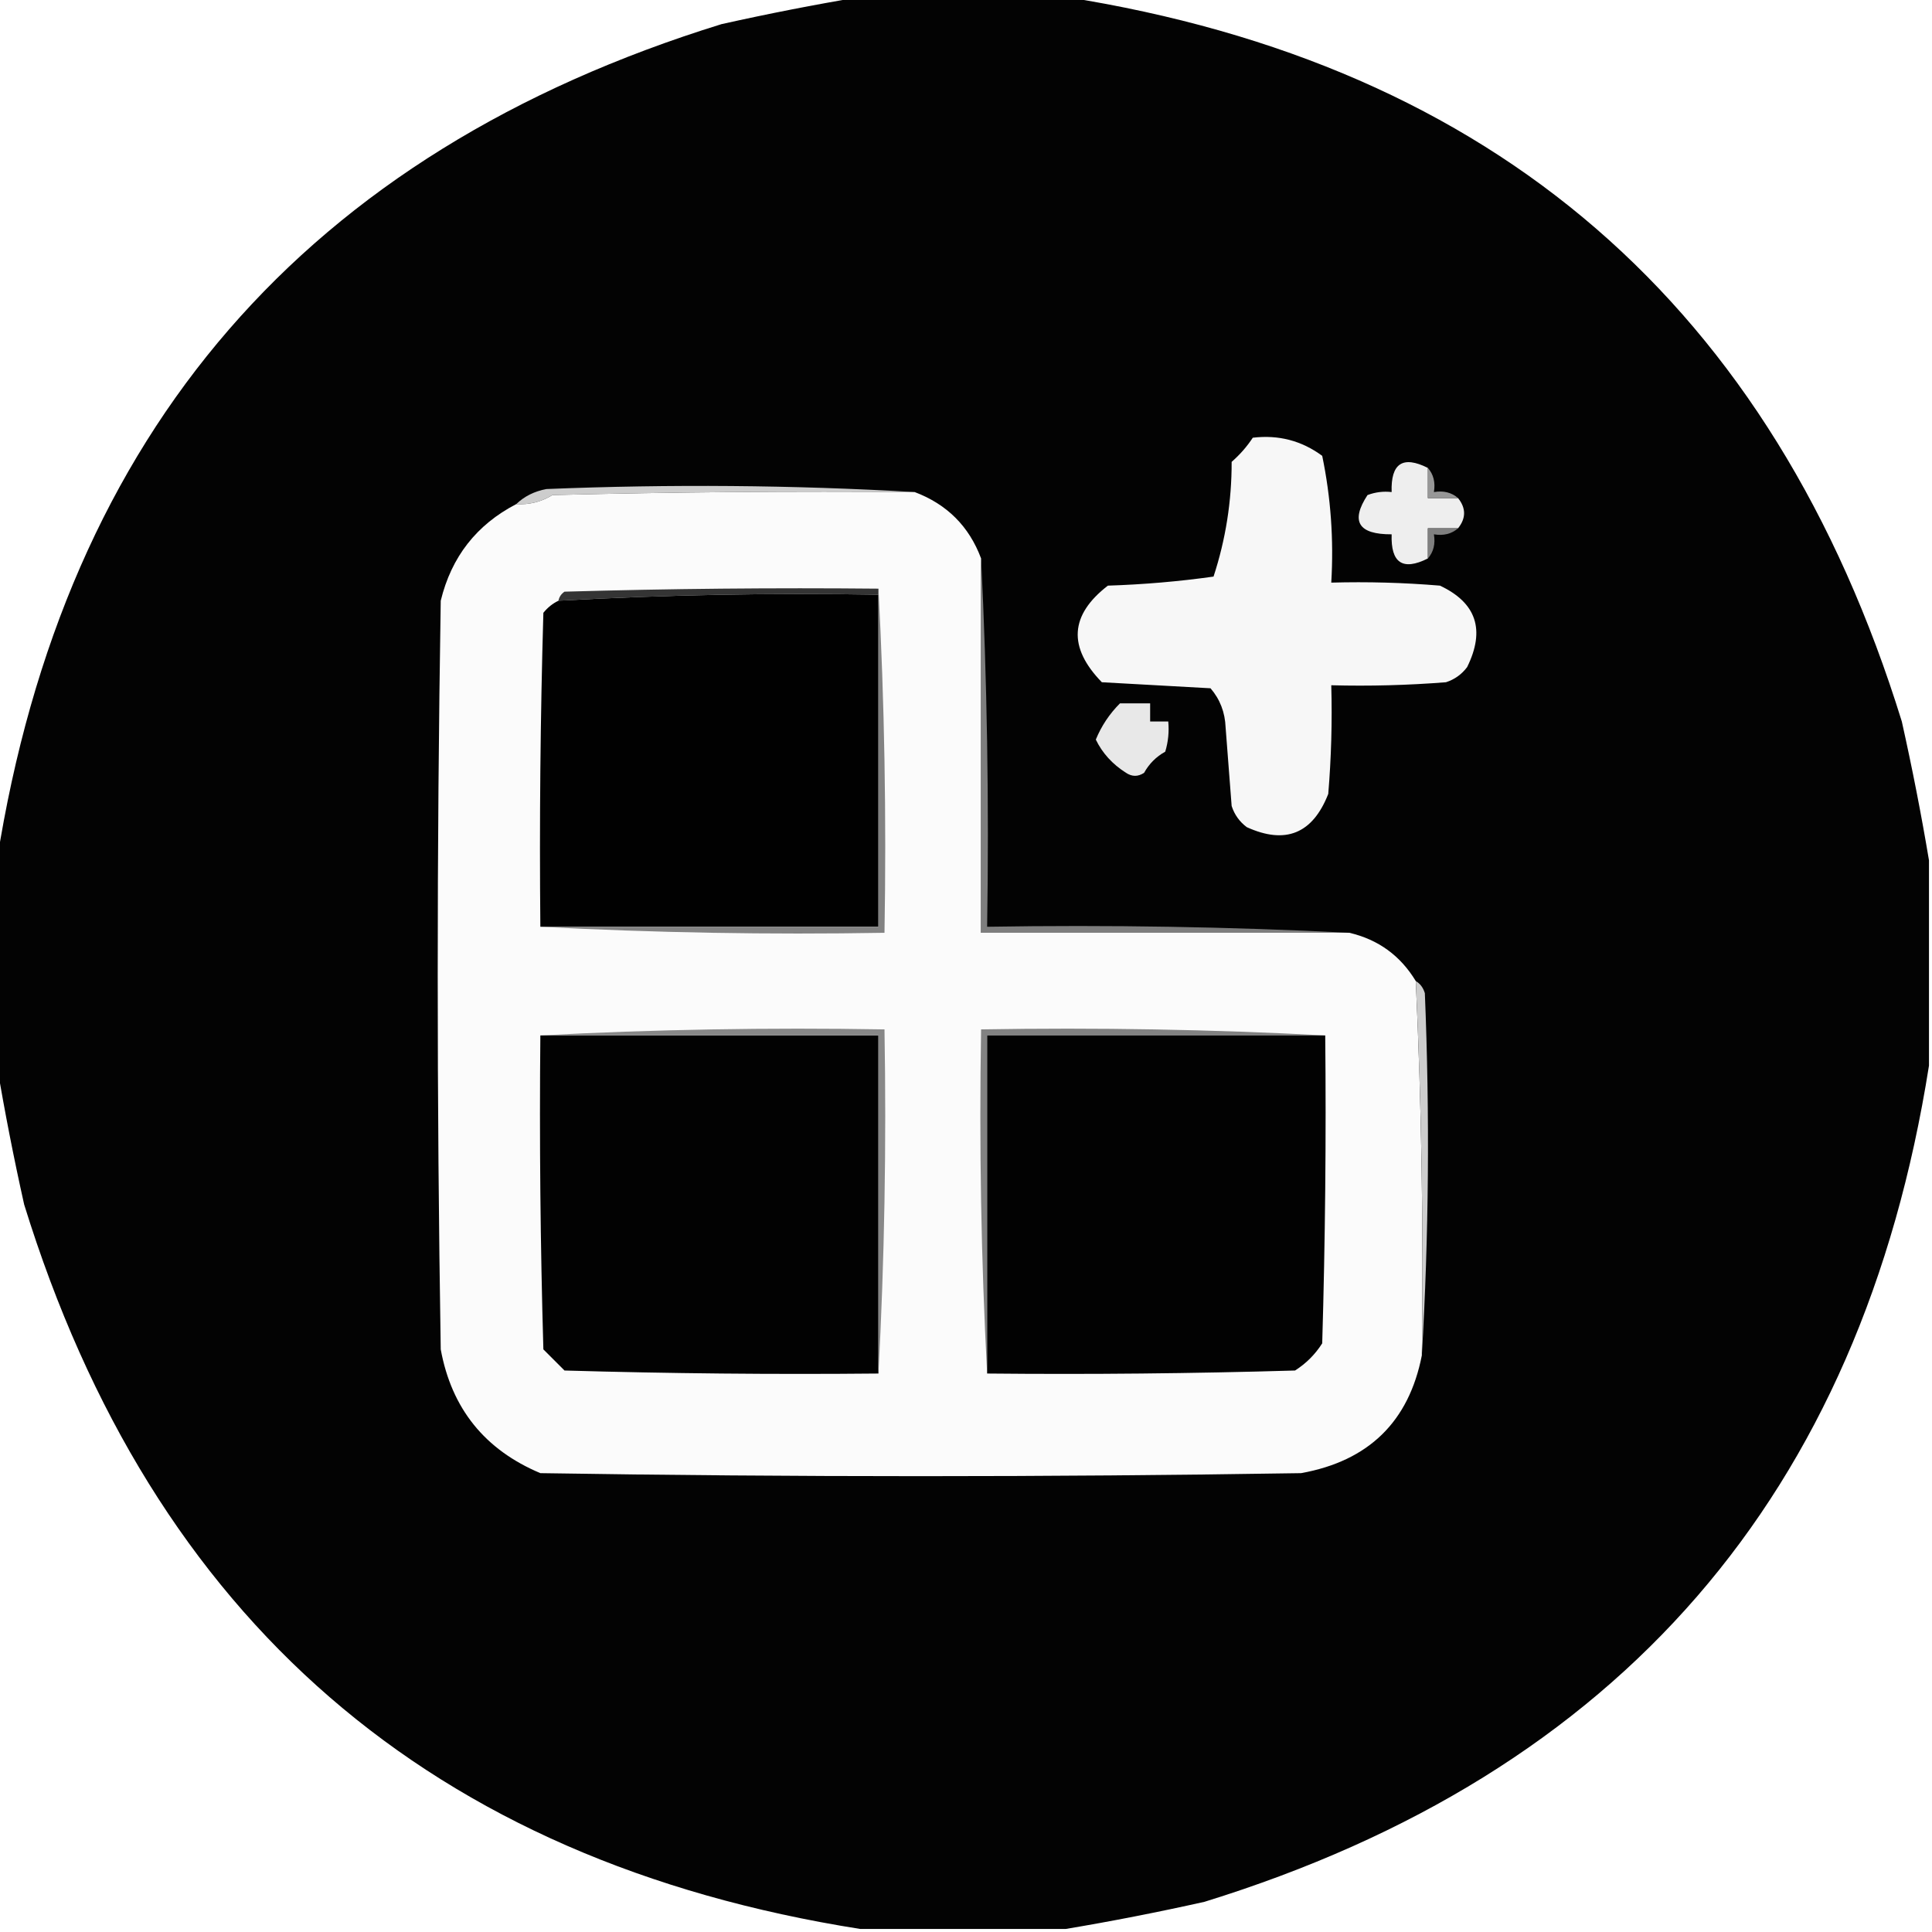
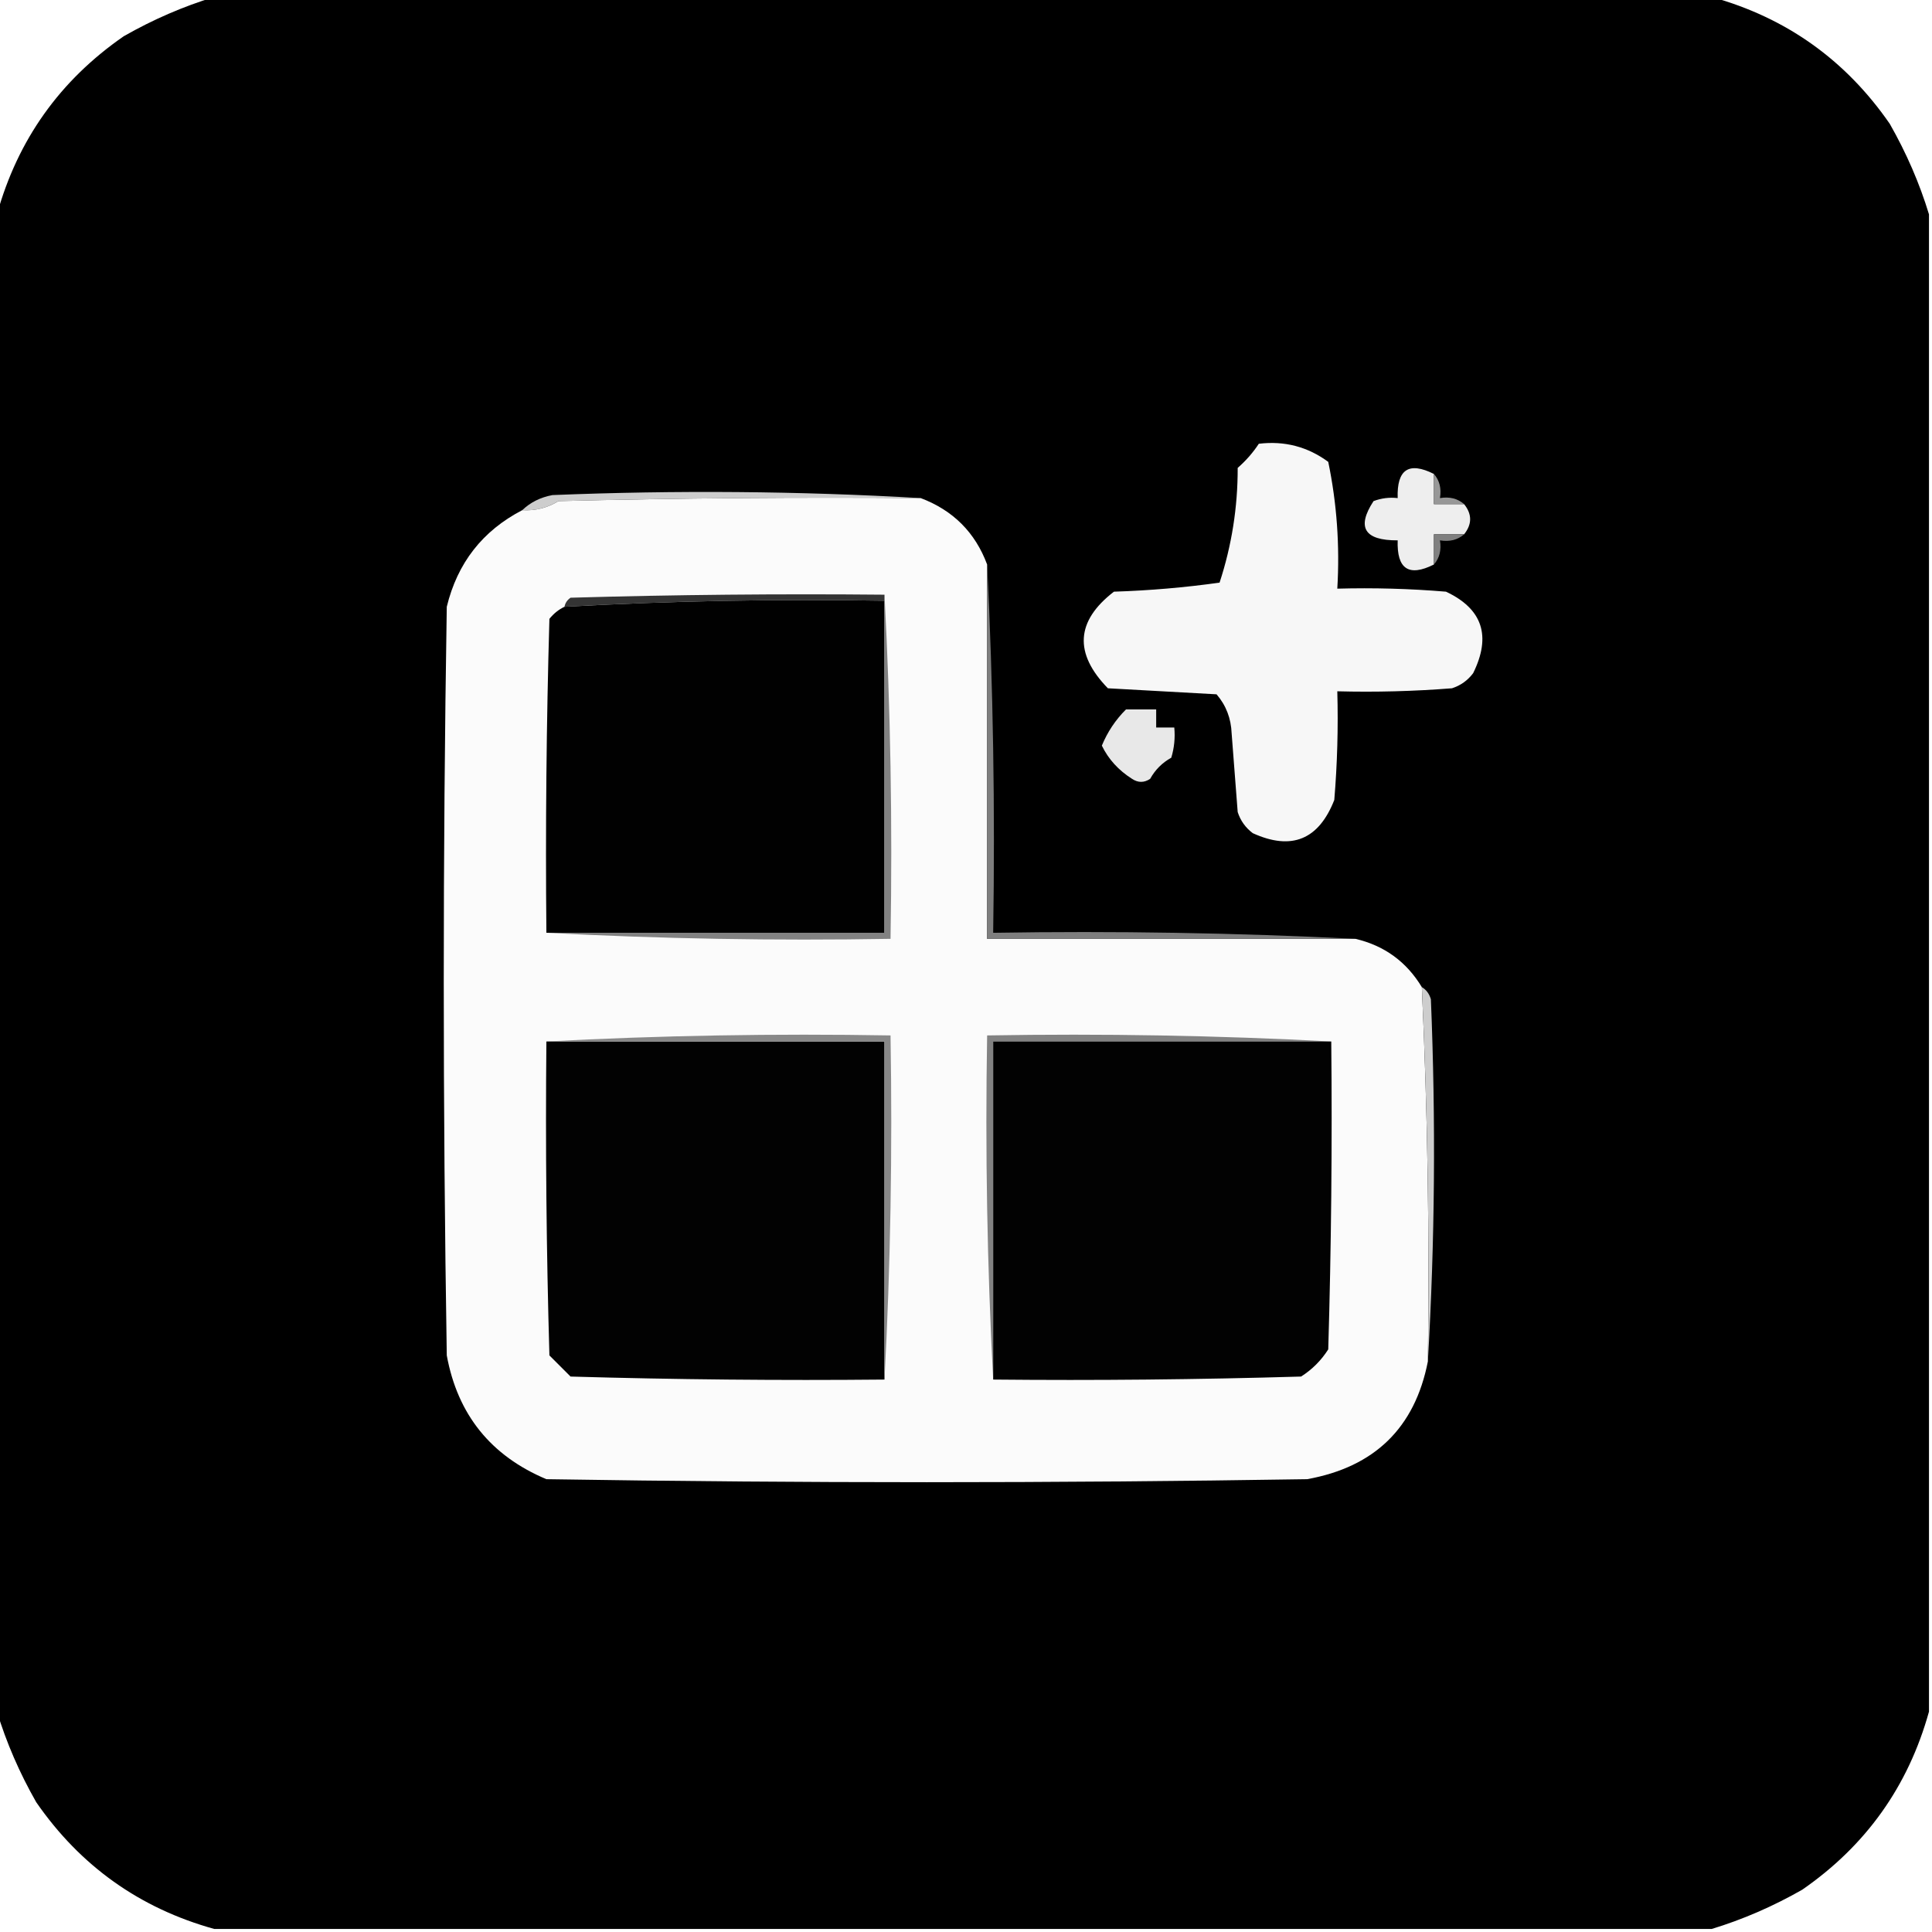
<svg xmlns="http://www.w3.org/2000/svg" version="1.1" width="320px" height="320px" style="shape-rendering:geometricPrecision; text-rendering:geometricPrecision; image-rendering:optimizeQuality; fill-rule:evenodd; clip-rule:evenodd">
  <g>
-     <path style="opacity:0.988" fill="#000000" d="M 142.5,-0.5 C 153.833,-0.5 165.167,-0.5 176.5,-0.5C 247.551,10.714 293.718,50.714 315,119.5C 316.734,127.263 318.234,134.929 319.5,142.5C 319.5,153.833 319.5,165.167 319.5,176.5C 308.286,247.551 268.286,293.718 199.5,315C 191.737,316.734 184.071,318.234 176.5,319.5C 165.167,319.5 153.833,319.5 142.5,319.5C 71.449,308.286 25.282,268.286 4,199.5C 2.266,191.737 0.766,184.071 -0.5,176.5C -0.5,165.167 -0.5,153.833 -0.5,142.5C 10.714,71.449 50.714,25.282 119.5,4C 127.263,2.266 134.929,0.766 142.5,-0.5 Z" />
+     <path style="opacity:0.998" fill="#000000" d="M 35.5,-0.5 C 118.167,-0.5 200.833,-0.5 283.5,-0.5C 295.853,2.929 305.686,9.929 313,20.5C 315.774,25.367 317.941,30.367 319.5,35.5C 319.5,118.167 319.5,200.833 319.5,283.5C 316.071,295.853 309.071,305.686 298.5,313C 293.633,315.774 288.633,317.941 283.5,319.5C 200.833,319.5 118.167,319.5 35.5,319.5C 23.147,316.071 13.314,309.071 6,298.5C 3.226,293.633 1.059,288.633 -0.5,283.5C -0.5,200.833 -0.5,118.167 -0.5,35.5C 2.929,23.147 9.929,13.314 20.5,6C 25.367,3.226 30.367,1.059 35.5,-0.5 Z" />
  </g>
  <g>
-     <path style="opacity:1" fill="#f7f7f7" d="M 207.5,72.5 C 211.753,71.986 215.587,72.986 219,75.5C 220.425,82.385 220.925,89.385 220.5,96.5C 226.509,96.334 232.509,96.501 238.5,97C 244.542,99.837 246.042,104.337 243,110.5C 242.097,111.701 240.931,112.535 239.5,113C 233.175,113.5 226.842,113.666 220.5,113.5C 220.666,119.509 220.499,125.509 220,131.5C 217.418,138.088 212.918,139.922 206.5,137C 205.299,136.097 204.465,134.931 204,133.5C 203.667,129.167 203.333,124.833 203,120.5C 202.907,117.993 202.074,115.826 200.5,114C 194.5,113.667 188.5,113.333 182.5,113C 176.855,107.205 177.188,101.871 183.5,97C 189.416,96.81 195.249,96.31 201,95.5C 203.013,89.349 204.013,83.016 204,76.5C 205.376,75.295 206.542,73.962 207.5,72.5 Z" />
+     <path style="opacity:1" fill="#f7f7f7" d="M 208.5,73.5 C 212.753,72.986 216.587,73.986 220,76.5C 221.425,83.385 221.925,90.385 221.5,97.5C 227.509,97.334 233.509,97.501 239.5,98C 245.542,100.837 247.042,105.337 244,111.5C 243.097,112.701 241.931,113.535 240.5,114C 234.175,114.5 227.842,114.666 221.5,114.5C 221.666,120.509 221.499,126.509 221,132.5C 218.418,139.088 213.918,140.922 207.5,138C 206.299,137.097 205.465,135.931 205,134.5C 204.667,130.167 204.333,125.833 204,121.5C 203.907,118.993 203.074,116.826 201.5,115C 195.5,114.667 189.5,114.333 183.5,114C 177.855,108.205 178.188,102.871 184.5,98C 190.416,97.81 196.249,97.31 202,96.5C 204.013,90.349 205.013,84.016 205,77.5C 206.376,76.295 207.542,74.962 208.5,73.5 Z" />
  </g>
  <g>
-     <path style="opacity:1" fill="#eeeeee" d="M 236.5,77.5 C 236.5,79.167 236.5,80.833 236.5,82.5C 238.167,82.5 239.833,82.5 241.5,82.5C 242.833,84.167 242.833,85.833 241.5,87.5C 239.833,87.5 238.167,87.5 236.5,87.5C 236.5,89.167 236.5,90.833 236.5,92.5C 232.341,94.586 230.341,93.252 230.5,88.5C 224.984,88.527 223.651,86.36 226.5,82C 227.793,81.51 229.127,81.343 230.5,81.5C 230.341,76.748 232.341,75.414 236.5,77.5 Z" />
+     <path style="opacity:1" fill="#eeeeee" d="M 237.5,78.5 C 237.5,80.167 237.5,81.833 237.5,83.5C 239.167,83.5 240.833,83.5 242.5,83.5C 243.833,85.167 243.833,86.833 242.5,88.5C 240.833,88.5 239.167,88.5 237.5,88.5C 237.5,90.167 237.5,91.833 237.5,93.5C 233.341,95.586 231.341,94.252 231.5,89.5C 225.984,89.527 224.651,87.36 227.5,83C 228.793,82.51 230.127,82.343 231.5,82.5C 231.341,77.748 233.341,76.414 237.5,78.5 Z" />
  </g>
  <g>
-     <path style="opacity:1" fill="#cdcdcd" d="M 151.5,81.5 C 131.497,81.333 111.497,81.5 91.5,82C 89.655,83.128 87.655,83.628 85.5,83.5C 86.842,82.207 88.509,81.374 90.5,81C 111.004,80.171 131.337,80.337 151.5,81.5 Z" />
+     <path style="opacity:1" fill="#cdcdcd" d="M 152.5,82.5 C 132.497,82.333 112.497,82.5 92.5,83C 90.655,84.128 88.655,84.628 86.5,84.5C 87.842,83.207 89.509,82.374 91.5,82C 112.004,81.171 132.337,81.337 152.5,82.5 Z" />
  </g>
  <g>
-     <path style="opacity:1" fill="#fbfbfb" d="M 151.5,81.5 C 156.855,83.522 160.522,87.189 162.5,92.5C 162.5,113.167 162.5,133.833 162.5,154.5C 182.833,154.5 203.167,154.5 223.5,154.5C 228.289,155.622 231.956,158.289 234.5,162.5C 235.454,183.14 235.787,203.807 235.5,224.5C 233.348,235.484 226.682,241.984 215.5,244C 173.5,244.667 131.5,244.667 89.5,244C 80.295,240.13 74.795,233.297 73,223.5C 72.333,182.167 72.333,140.833 73,99.5C 74.761,92.244 78.928,86.911 85.5,83.5C 87.655,83.628 89.655,83.128 91.5,82C 111.497,81.5 131.497,81.333 151.5,81.5 Z" />
+     <path style="opacity:1" fill="#fbfbfb" d="M 152.5,82.5 C 157.855,84.522 161.522,88.189 163.5,93.5C 163.5,114.167 163.5,134.833 163.5,155.5C 183.833,155.5 204.167,155.5 224.5,155.5C 229.289,156.622 232.956,159.289 235.5,163.5C 236.454,184.14 236.787,204.807 236.5,225.5C 234.348,236.484 227.682,242.984 216.5,245C 174.5,245.667 132.5,245.667 90.5,245C 81.295,241.13 75.795,234.297 74,224.5C 73.333,183.167 73.333,141.833 74,100.5C 75.761,93.244 79.928,87.911 86.5,84.5C 88.655,84.628 90.655,84.128 92.5,83C 112.497,82.5 132.497,82.333 152.5,82.5 Z" />
  </g>
  <g>
-     <path style="opacity:1" fill="#979797" d="M 236.5,77.5 C 237.434,78.568 237.768,79.901 237.5,81.5C 239.099,81.232 240.432,81.566 241.5,82.5C 239.833,82.5 238.167,82.5 236.5,82.5C 236.5,80.833 236.5,79.167 236.5,77.5 Z" />
+     <path style="opacity:1" fill="#979797" d="M 237.5,78.5 C 238.434,79.568 238.768,80.901 238.5,82.5C 240.099,82.232 241.432,82.566 242.5,83.5C 240.833,83.5 239.167,83.5 237.5,83.5C 237.5,81.833 237.5,80.167 237.5,78.5 Z" />
  </g>
  <g>
-     <path style="opacity:1" fill="#808080" d="M 241.5,87.5 C 240.432,88.434 239.099,88.768 237.5,88.5C 237.768,90.099 237.434,91.432 236.5,92.5C 236.5,90.833 236.5,89.167 236.5,87.5C 238.167,87.5 239.833,87.5 241.5,87.5 Z" />
+     <path style="opacity:1" fill="#808080" d="M 242.5,88.5 C 241.432,89.434 240.099,89.768 238.5,89.5C 238.768,91.099 238.434,92.432 237.5,93.5C 237.5,91.833 237.5,90.167 237.5,88.5C 239.167,88.5 240.833,88.5 242.5,88.5 Z" />
  </g>
  <g>
-     <path style="opacity:1" fill="#7e7e7e" d="M 162.5,92.5 C 163.497,112.66 163.83,132.993 163.5,153.5C 183.674,153.17 203.674,153.503 223.5,154.5C 203.167,154.5 182.833,154.5 162.5,154.5C 162.5,133.833 162.5,113.167 162.5,92.5 Z" />
+     <path style="opacity:1" fill="#343434" d="M 146.5,98.5 C 146.5,98.833 146.5,99.167 146.5,99.5C 128.786,99.194 111.12,99.527 93.5,100.5C 93.611,99.883 93.944,99.383 94.5,99C 111.83,98.5 129.163,98.333 146.5,98.5 Z" />
  </g>
  <g>
-     <path style="opacity:1" fill="#343434" d="M 145.5,97.5 C 145.5,97.833 145.5,98.167 145.5,98.5C 127.786,98.194 110.12,98.527 92.5,99.5C 92.611,98.883 92.944,98.383 93.5,98C 110.83,97.5 128.163,97.333 145.5,97.5 Z" />
+     <path style="opacity:1" fill="#010101" d="M 146.5,99.5 C 146.5,117.833 146.5,136.167 146.5,154.5C 127.833,154.5 109.167,154.5 90.5,154.5C 90.333,137.163 90.5,119.83 91,102.5C 91.708,101.619 92.542,100.953 93.5,100.5C 111.12,99.527 128.786,99.194 146.5,99.5 Z" />
  </g>
  <g>
-     <path style="opacity:1" fill="#010101" d="M 145.5,98.5 C 145.5,116.833 145.5,135.167 145.5,153.5C 126.833,153.5 108.167,153.5 89.5,153.5C 89.333,136.163 89.5,118.83 90,101.5C 90.708,100.619 91.542,99.953 92.5,99.5C 110.12,98.527 127.786,98.194 145.5,98.5 Z" />
+     <path style="opacity:1" fill="#e8e8e8" d="M 186.5,117.5 C 188.167,117.5 189.833,117.5 191.5,117.5C 191.5,118.5 191.5,119.5 191.5,120.5C 192.5,120.5 193.5,120.5 194.5,120.5C 194.66,122.199 194.494,123.866 194,125.5C 192.5,126.333 191.333,127.5 190.5,129C 189.5,129.667 188.5,129.667 187.5,129C 185.256,127.578 183.59,125.744 182.5,123.5C 183.432,121.235 184.765,119.235 186.5,117.5 Z" />
  </g>
  <g>
-     <path style="opacity:1" fill="#e8e8e8" d="M 185.5,116.5 C 187.167,116.5 188.833,116.5 190.5,116.5C 190.5,117.5 190.5,118.5 190.5,119.5C 191.5,119.5 192.5,119.5 193.5,119.5C 193.66,121.199 193.494,122.866 193,124.5C 191.5,125.333 190.333,126.5 189.5,128C 188.5,128.667 187.5,128.667 186.5,128C 184.256,126.578 182.59,124.744 181.5,122.5C 182.432,120.235 183.765,118.235 185.5,116.5 Z" />
+     <path style="opacity:1" fill="#828282" d="M 146.5,98.5 C 147.497,117.326 147.83,136.326 147.5,155.5C 128.326,155.83 109.326,155.497 90.5,154.5C 109.167,154.5 127.833,154.5 146.5,154.5C 146.5,136.167 146.5,117.833 146.5,99.5C 146.5,99.167 146.5,98.833 146.5,98.5 Z" />
  </g>
  <g>
-     <path style="opacity:1" fill="#828282" d="M 145.5,97.5 C 146.497,116.326 146.83,135.326 146.5,154.5C 127.326,154.83 108.326,154.497 89.5,153.5C 108.167,153.5 126.833,153.5 145.5,153.5C 145.5,135.167 145.5,116.833 145.5,98.5C 145.5,98.167 145.5,97.833 145.5,97.5 Z" />
+     <path style="opacity:1" fill="#7e7e7e" d="M 163.5,93.5 C 164.497,113.66 164.83,133.993 164.5,154.5C 184.674,154.17 204.674,154.503 224.5,155.5C 204.167,155.5 183.833,155.5 163.5,155.5C 163.5,134.833 163.5,114.167 163.5,93.5 Z" />
  </g>
  <g>
-     <path style="opacity:1" fill="#cdcdcd" d="M 234.5,162.5 C 235.222,162.918 235.722,163.584 236,164.5C 236.829,184.671 236.662,204.671 235.5,224.5C 235.787,203.807 235.454,183.14 234.5,162.5 Z" />
+     <path style="opacity:1" fill="#cdcdcd" d="M 235.5,163.5 C 236.222,163.918 236.722,164.584 237,165.5C 237.829,185.671 237.662,205.671 236.5,225.5C 236.787,204.807 236.454,184.14 235.5,163.5 Z" />
  </g>
  <g>
-     <path style="opacity:1" fill="#020202" d="M 89.5,171.5 C 108.167,171.5 126.833,171.5 145.5,171.5C 145.5,190.167 145.5,208.833 145.5,227.5C 128.163,227.667 110.83,227.5 93.5,227C 92.333,225.833 91.167,224.667 90,223.5C 89.5,206.17 89.333,188.837 89.5,171.5 Z" />
+     <path style="opacity:1" fill="#020202" d="M 90.5,172.5 C 109.167,172.5 127.833,172.5 146.5,172.5C 146.5,191.167 146.5,209.833 146.5,228.5C 129.163,228.667 111.83,228.5 94.5,228C 93.333,226.833 92.167,225.667 91,224.5C 90.5,207.17 90.333,189.837 90.5,172.5 Z" />
  </g>
  <g>
-     <path style="opacity:1" fill="#888888" d="M 89.5,171.5 C 108.326,170.503 127.326,170.17 146.5,170.5C 146.83,189.674 146.497,208.674 145.5,227.5C 145.5,208.833 145.5,190.167 145.5,171.5C 126.833,171.5 108.167,171.5 89.5,171.5 Z" />
+     <path style="opacity:1" fill="#888888" d="M 90.5,172.5 C 109.326,171.503 128.326,171.17 147.5,171.5C 147.83,190.674 147.497,209.674 146.5,228.5C 146.5,209.833 146.5,191.167 146.5,172.5C 127.833,172.5 109.167,172.5 90.5,172.5 Z" />
  </g>
  <g>
-     <path style="opacity:1" fill="#828282" d="M 219.5,171.5 C 200.833,171.5 182.167,171.5 163.5,171.5C 163.5,190.167 163.5,208.833 163.5,227.5C 162.503,208.674 162.17,189.674 162.5,170.5C 181.674,170.17 200.674,170.503 219.5,171.5 Z" />
+     <path style="opacity:1" fill="#828282" d="M 220.5,172.5 C 201.833,172.5 183.167,172.5 164.5,172.5C 164.5,191.167 164.5,209.833 164.5,228.5C 163.503,209.674 163.17,190.674 163.5,171.5C 182.674,171.17 201.674,171.503 220.5,172.5 Z" />
  </g>
  <g>
-     <path style="opacity:1" fill="#020202" d="M 219.5,171.5 C 219.667,188.503 219.5,205.503 219,222.5C 217.833,224.333 216.333,225.833 214.5,227C 197.503,227.5 180.503,227.667 163.5,227.5C 163.5,208.833 163.5,190.167 163.5,171.5C 182.167,171.5 200.833,171.5 219.5,171.5 Z" />
+     <path style="opacity:1" fill="#020202" d="M 220.5,172.5 C 220.667,189.503 220.5,206.503 220,223.5C 218.833,225.333 217.333,226.833 215.5,228C 198.503,228.5 181.503,228.667 164.5,228.5C 164.5,209.833 164.5,191.167 164.5,172.5C 183.167,172.5 201.833,172.5 220.5,172.5 Z" />
  </g>
</svg>
